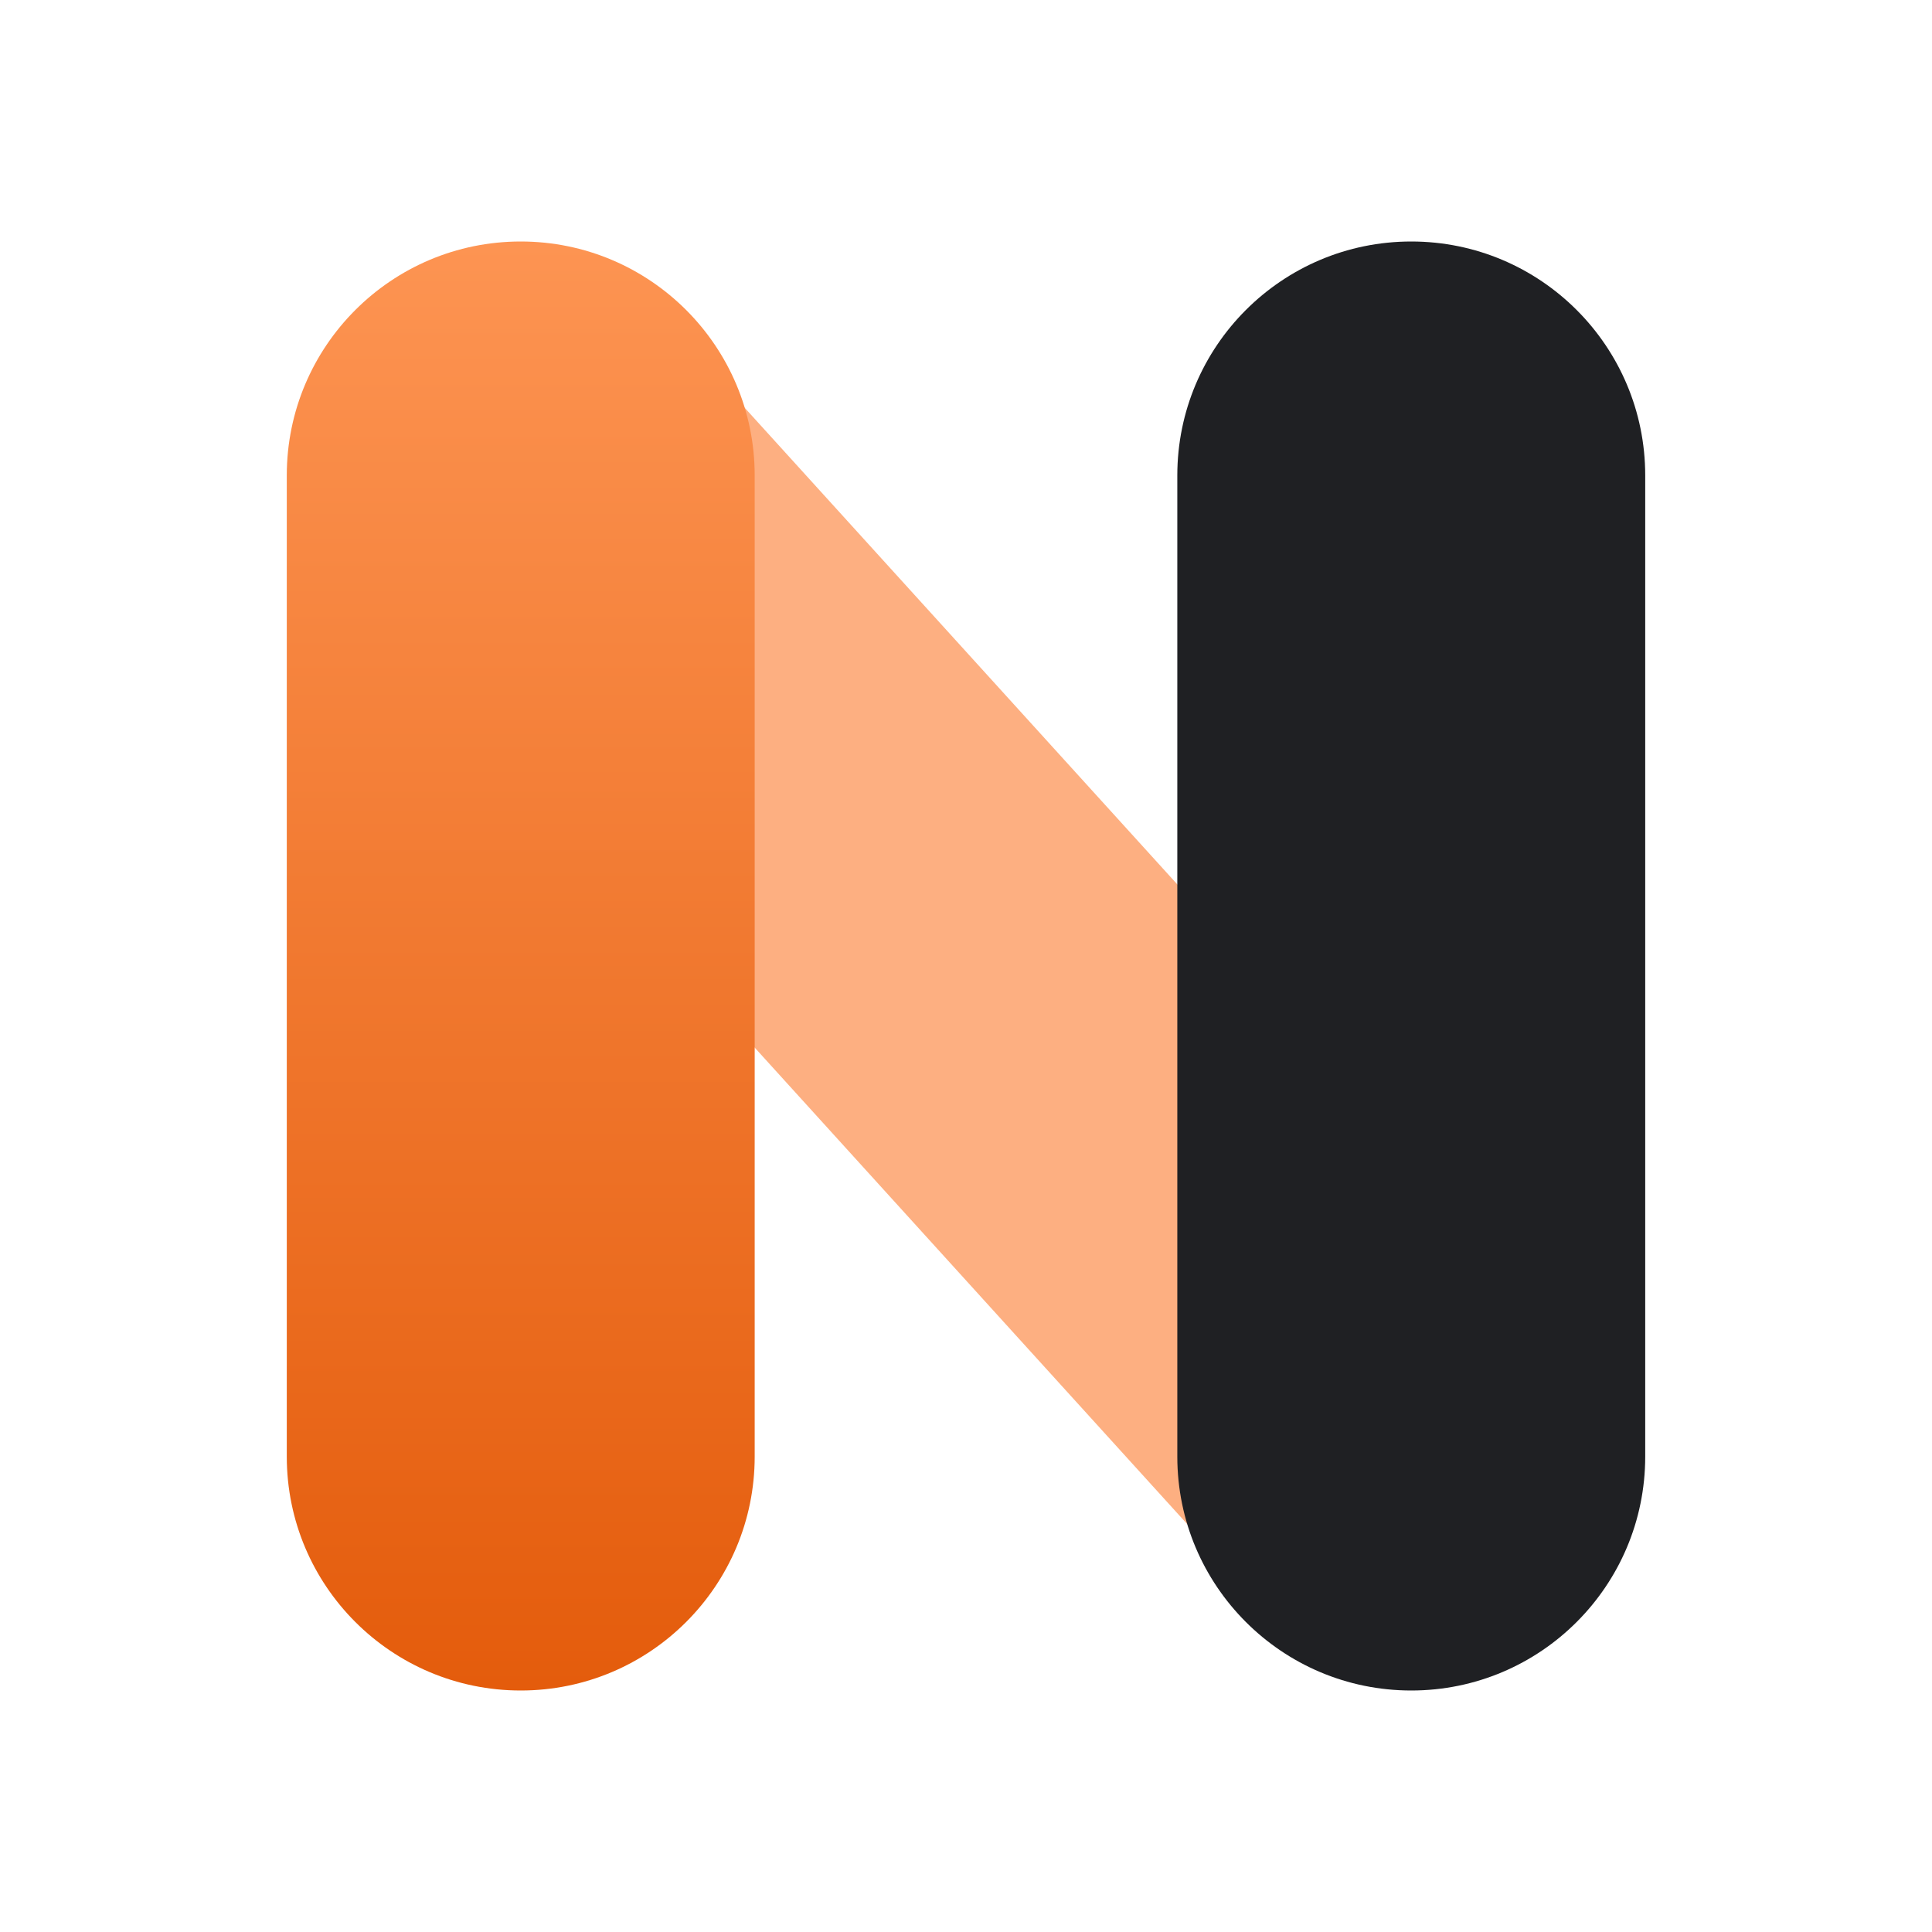
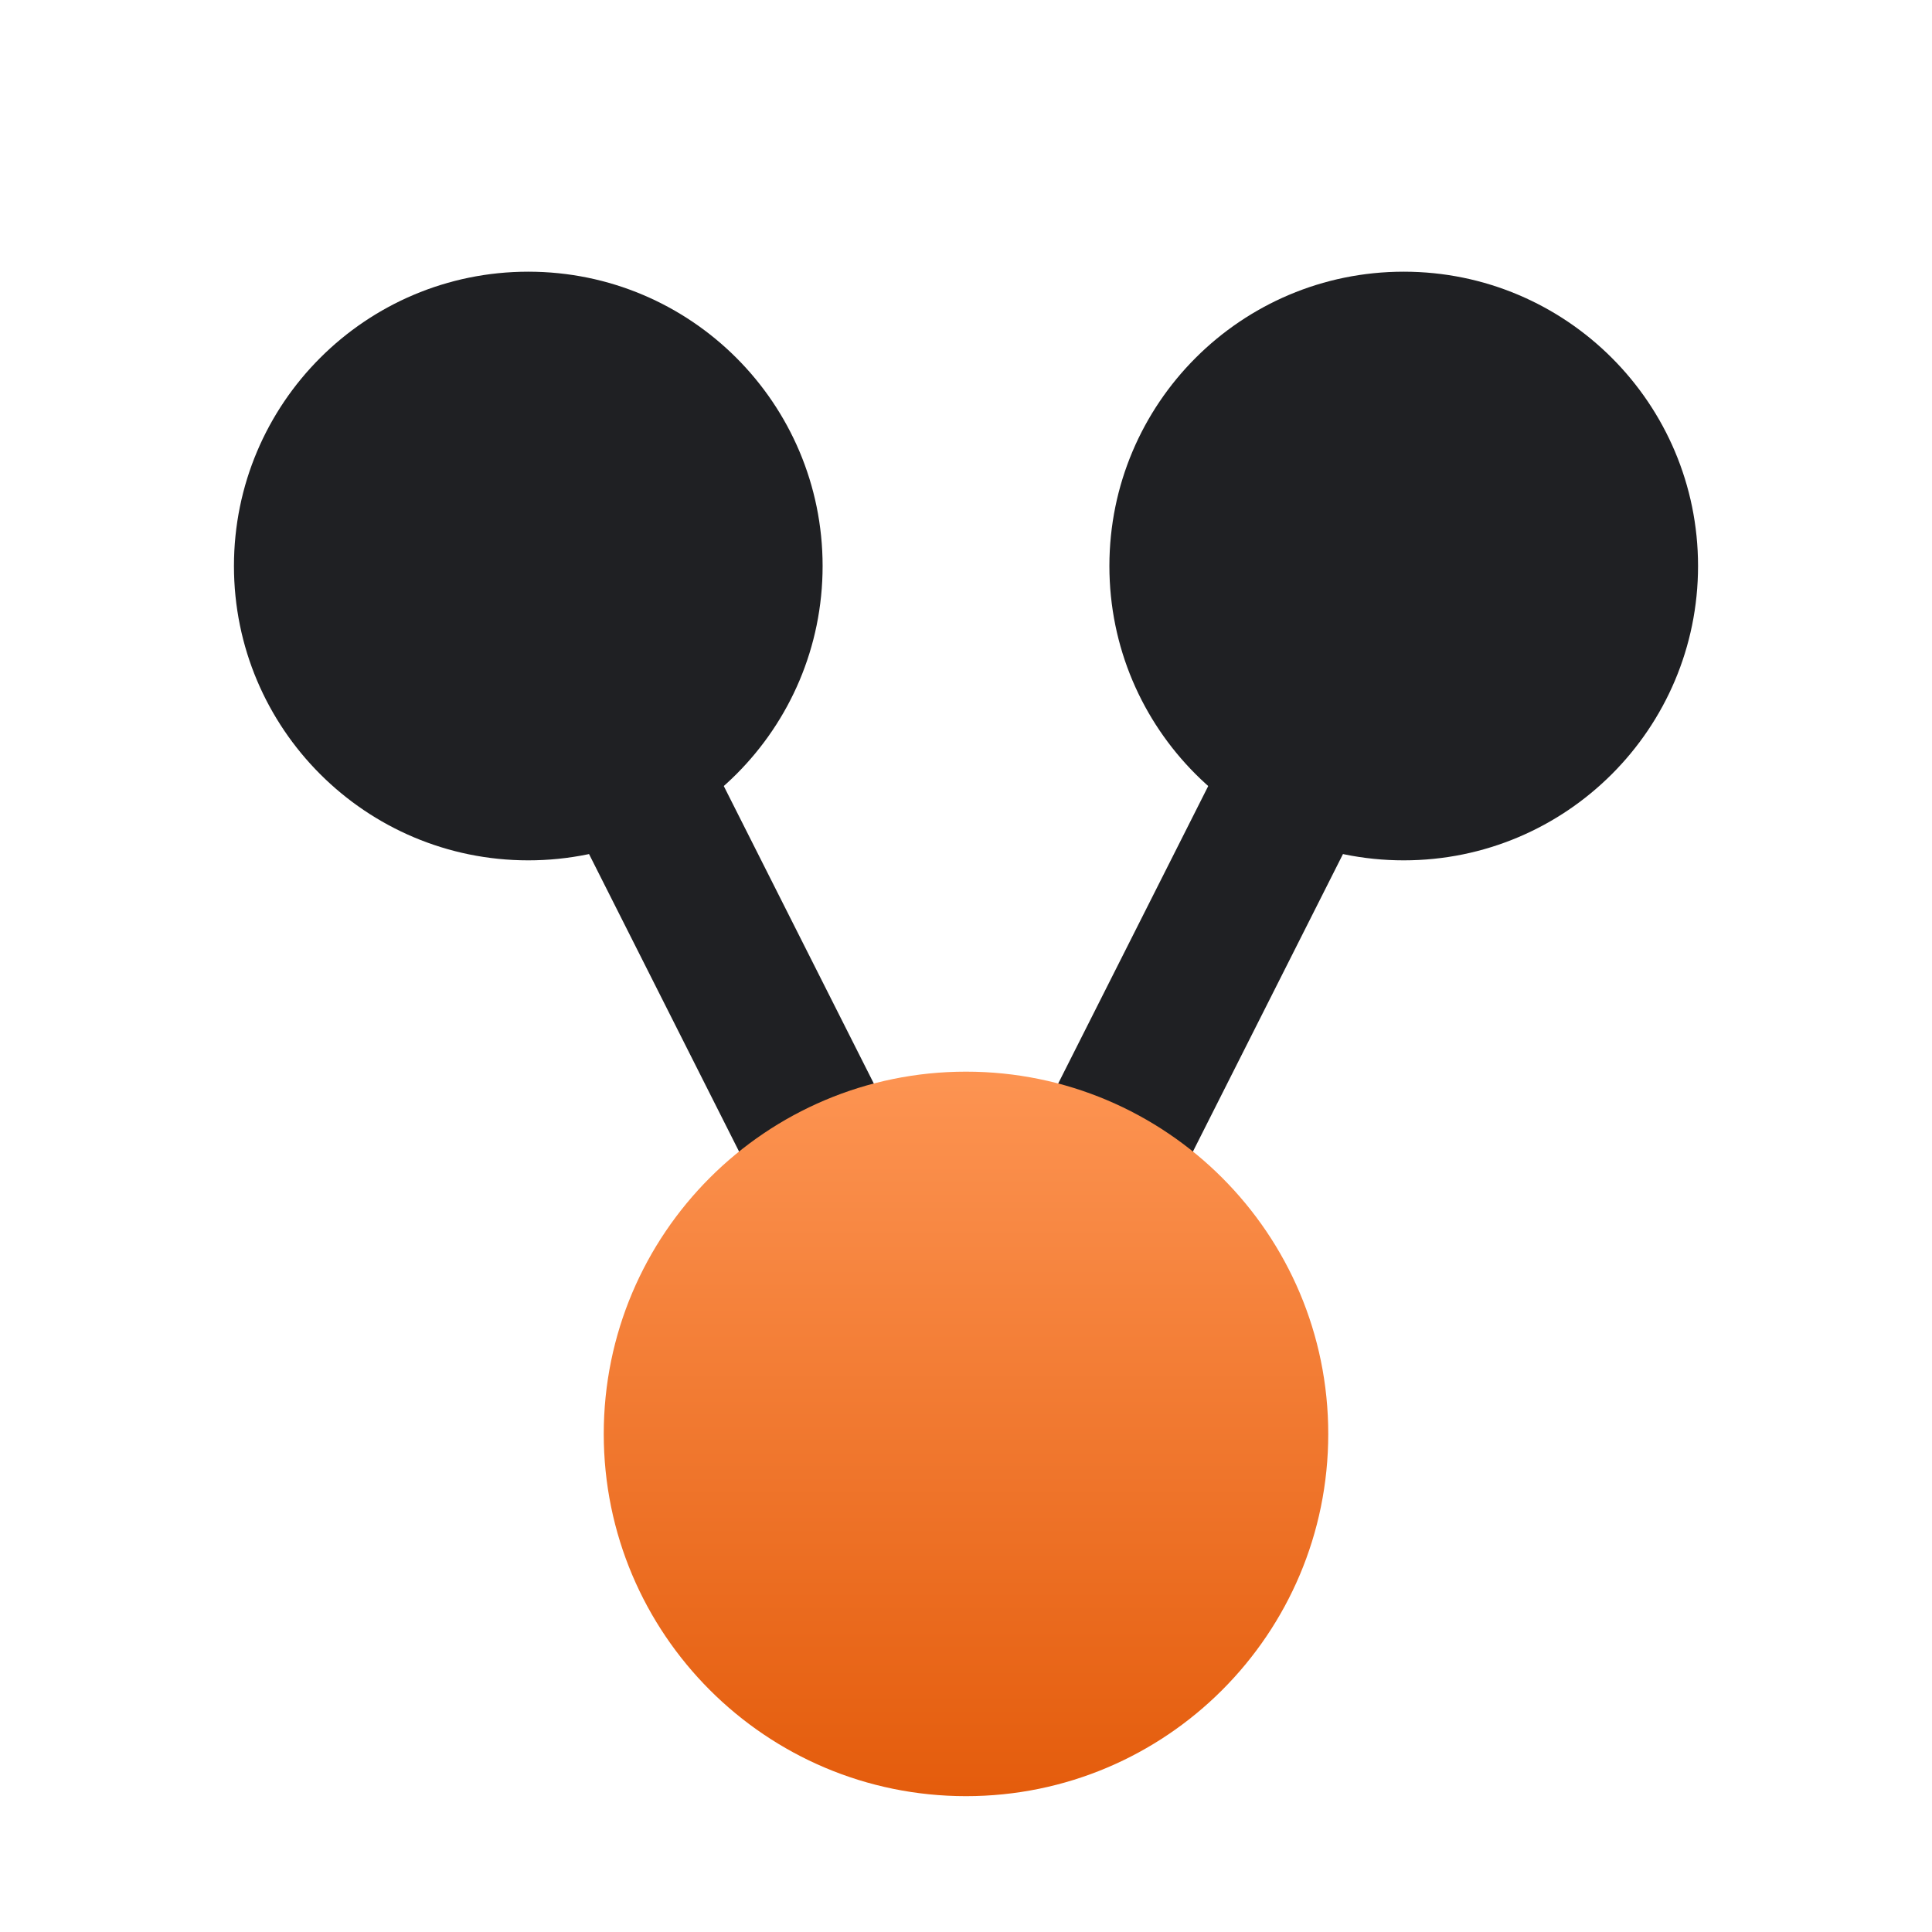
<svg xmlns="http://www.w3.org/2000/svg" viewBox="0 0 512 512">
  <defs>
    <linearGradient id="o" x1="0" y1="0" x2="0" y2="1">
      <stop offset="0" stop-color="#fd9452" />
      <stop offset="1" stop-color="#e45c0c" />
    </linearGradient>
  </defs>
-   <line x1="138" y1="126" x2="374" y2="386" stroke="#fb6e1a" stroke-opacity="0.55" stroke-width="112" stroke-linecap="round" />
-   <rect x="76" y="64" width="124" height="384" rx="62" fill="url(#o)" />
-   <rect x="312" y="64" width="124" height="384" rx="62" fill="#1f2023" />
+   <path d="M140 150 L256 380 L372 150" fill="none" stroke="#1f2023" stroke-width="40" stroke-linecap="round" stroke-linejoin="round" />
+   <circle cx="140" cy="150" r="78" fill="#1f2023" />
+   <circle cx="372" cy="150" r="78" fill="#1f2023" />
+   <circle cx="256" cy="380" r="96" fill="url(#o)" />
</svg>
